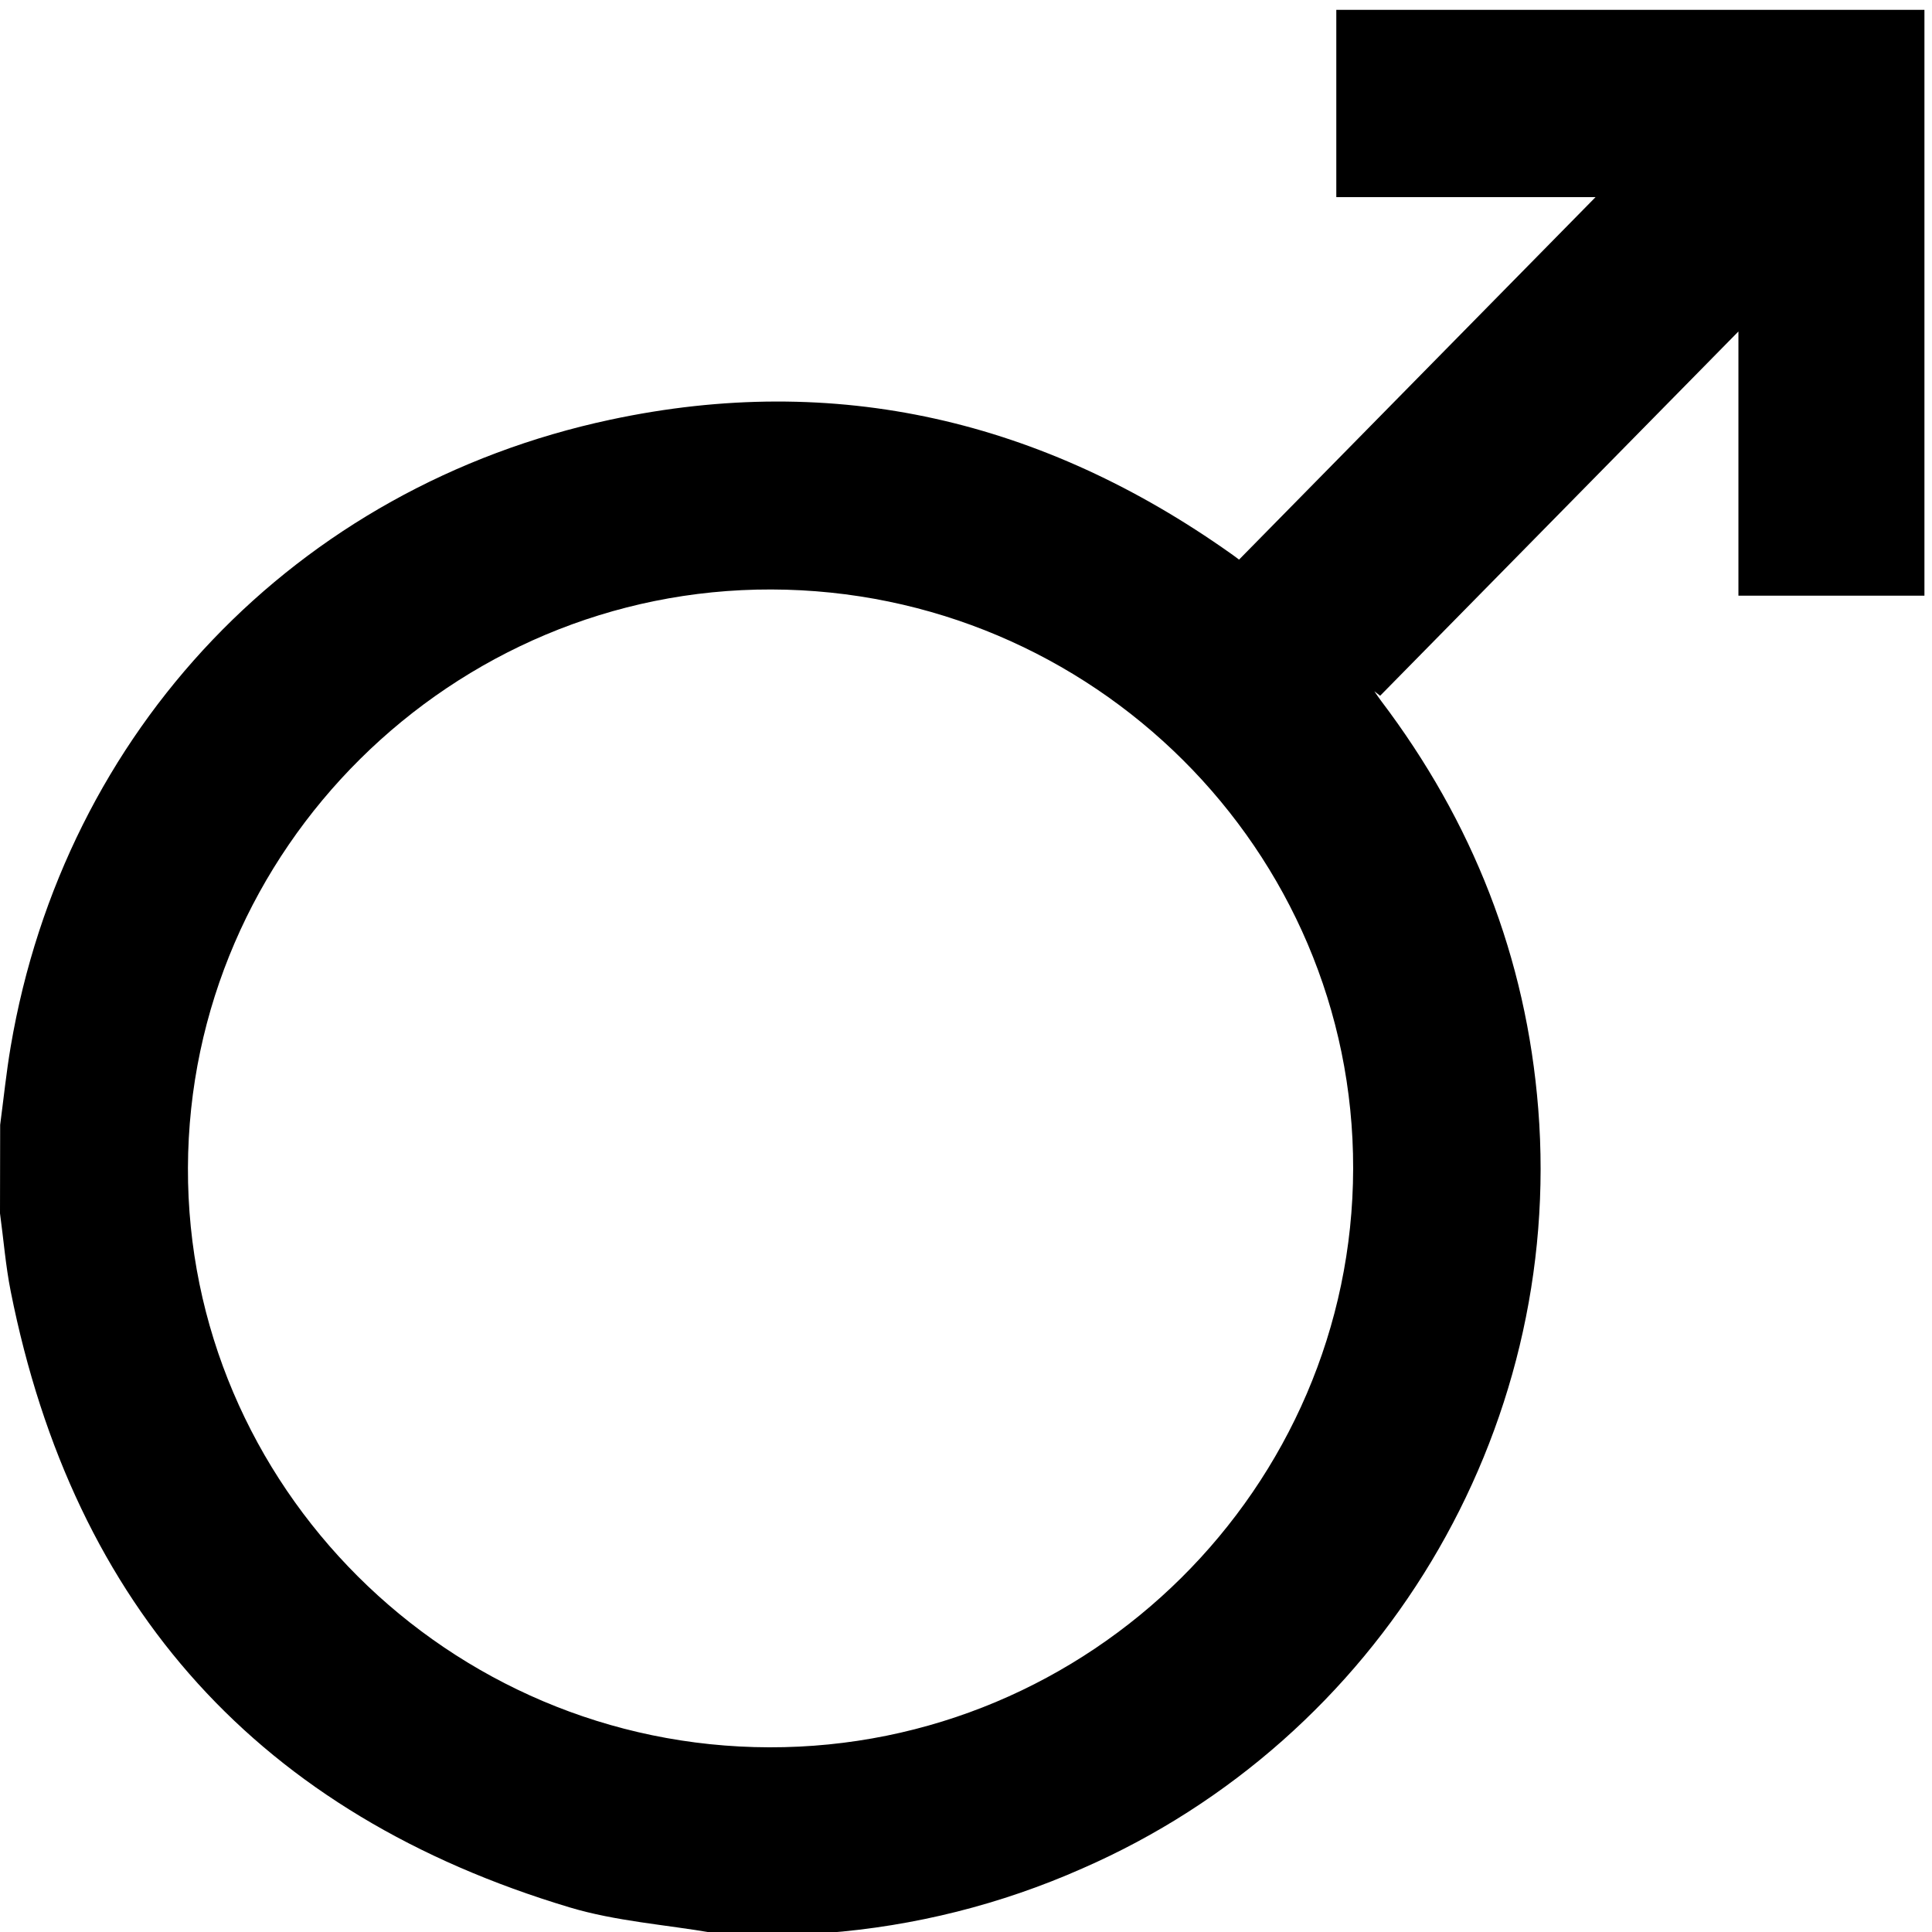
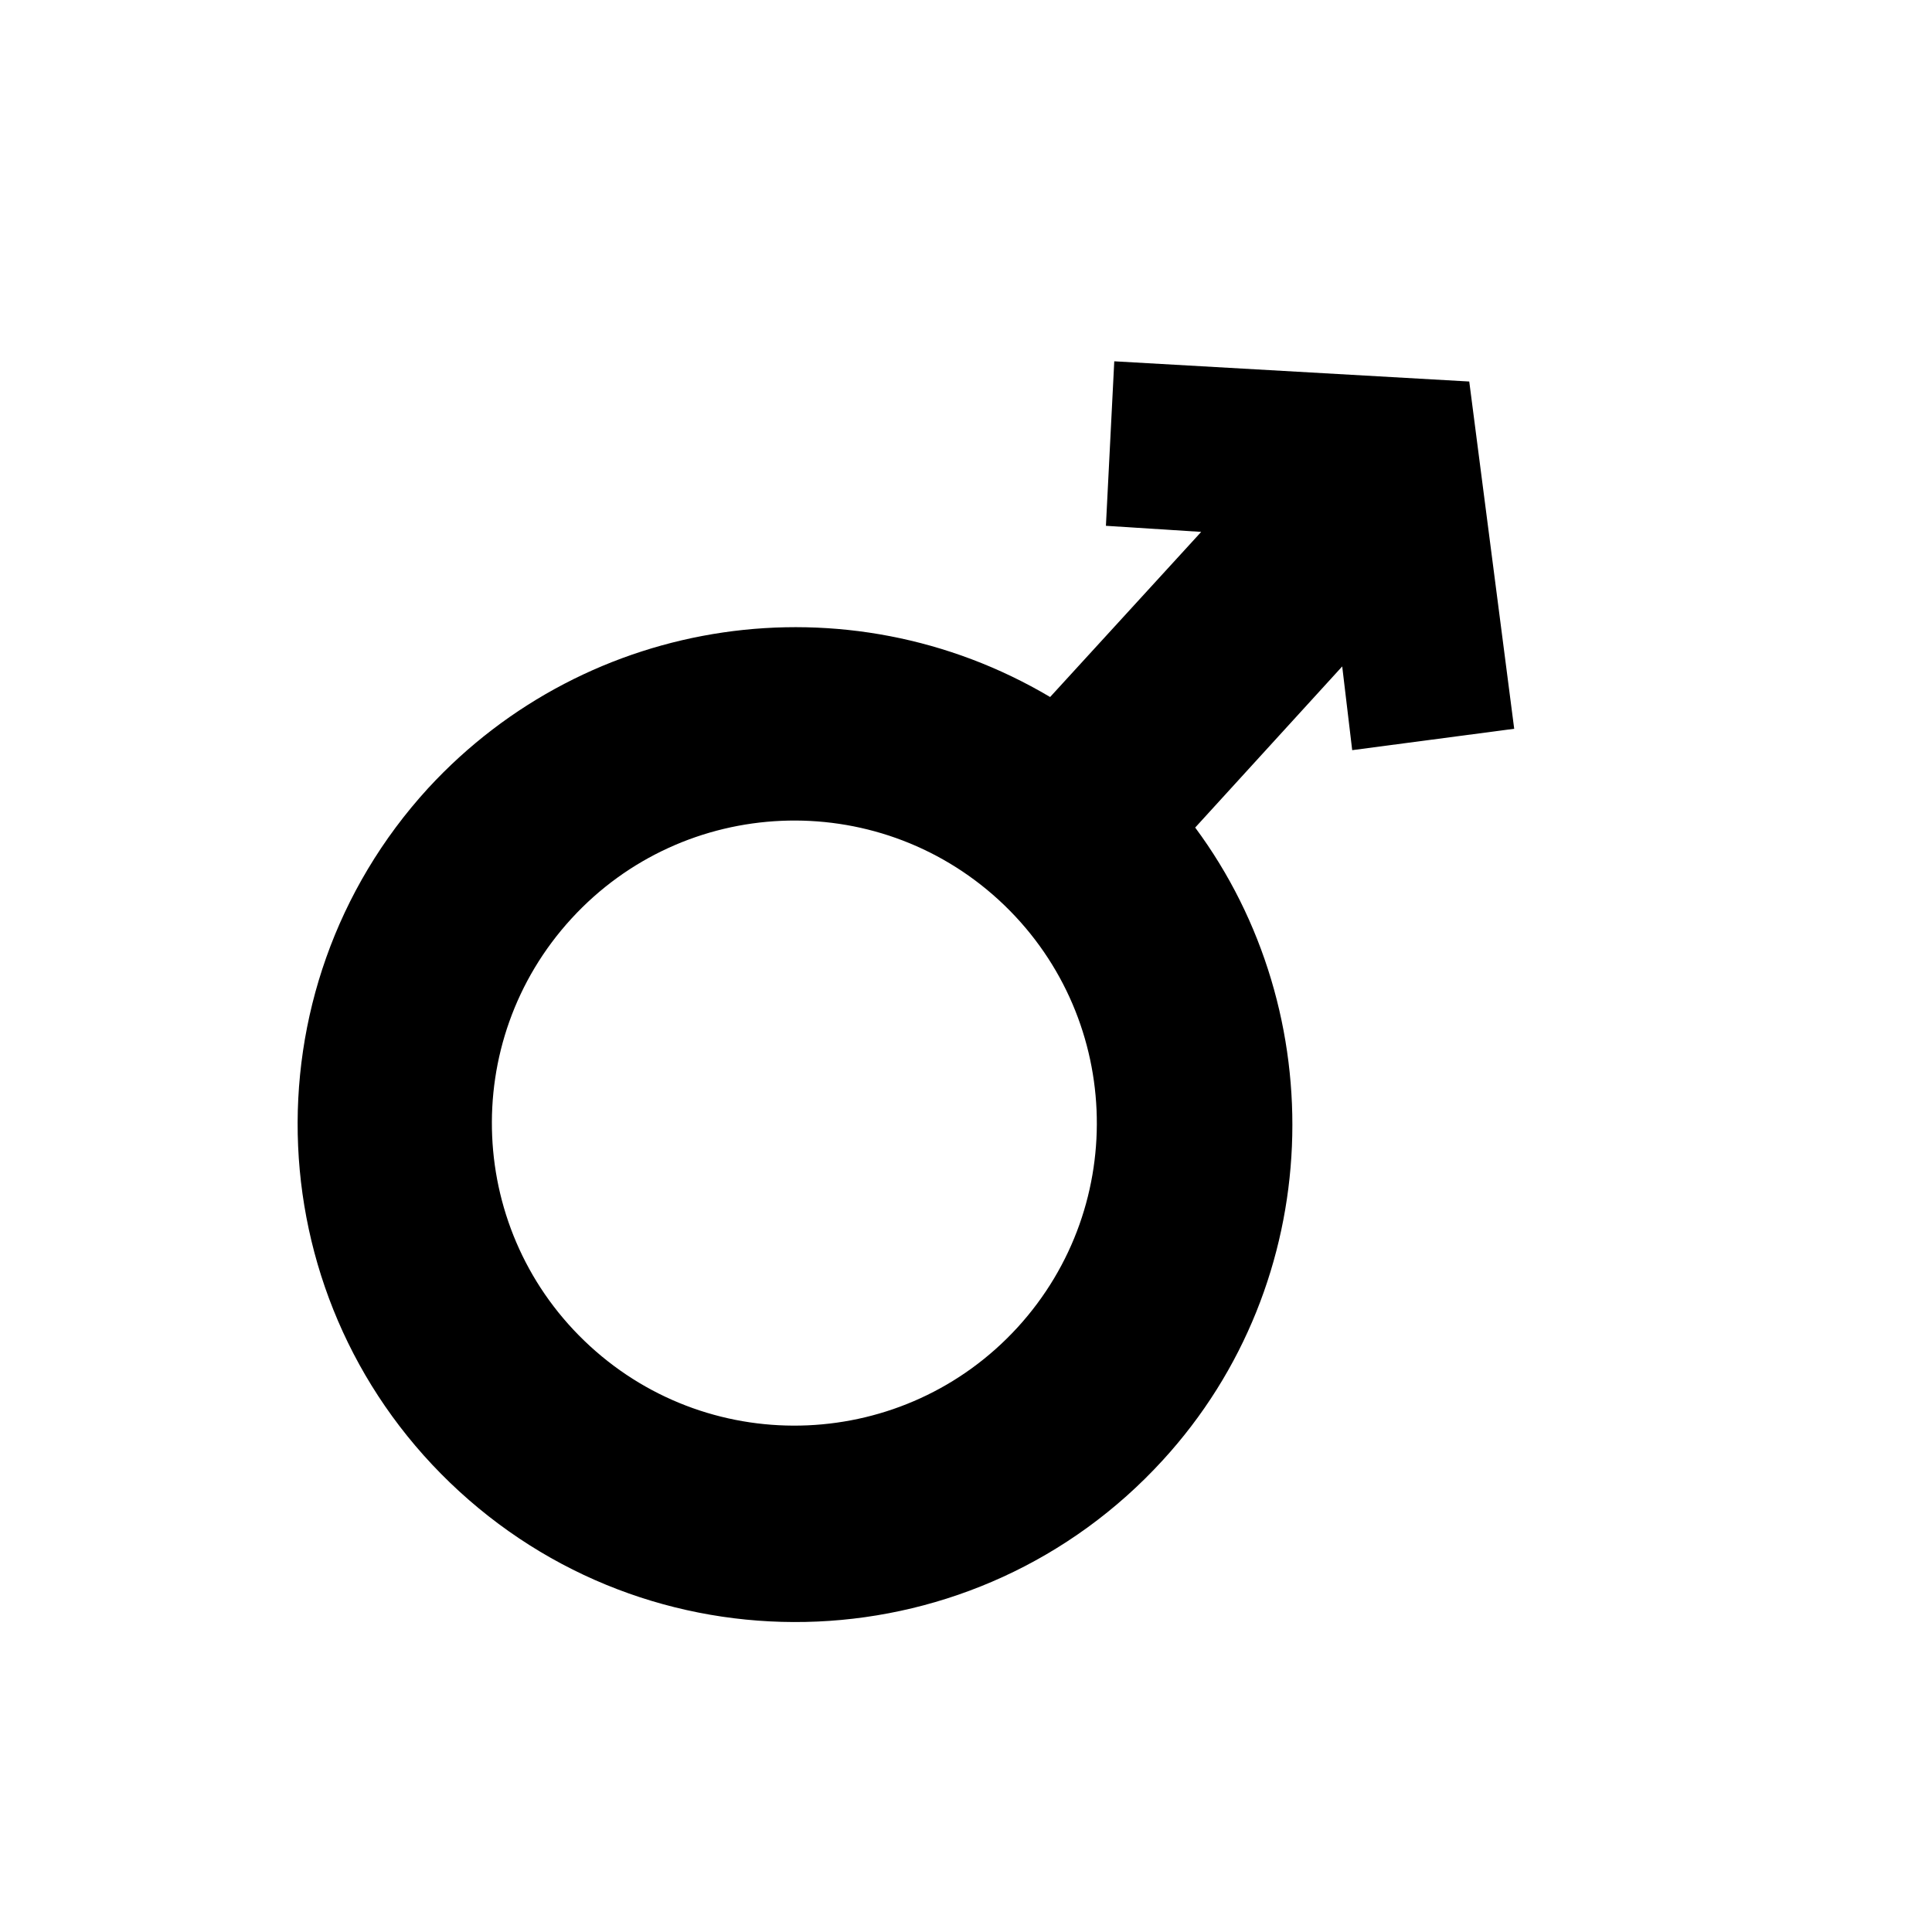
- <svg xmlns="http://www.w3.org/2000/svg" id="Layer_1" data-name="Layer 1" viewBox="0 0 720 720">
-   <path d="M.06,419.19c1.29-9.71,2.28-19.48,3.92-29.13,20-117.79,106.2-208.61,223.47-233.65,84.17-18,161.23.31,231.2,49.86,1,.67,1.87,1.37,3.11,2.28L594.62,73.46H498V3.66H717.18V222H647.86V123.53L514.34,259.29l-2.16-1.68c.82,1.18,1.6,2.38,2.47,3.52,34.15,45.08,54.14,95.66,58.61,152.12,9.54,120.61-59.09,234.72-170,283.11a290.27,290.27,0,0,1-95.44,24,25.73,25.73,0,0,0-3.8.87h-34c-1.43-.31-2.85-.66-4.29-.91-17.84-3.07-36.22-4.33-53.43-9.49C97,676.25,27.53,599.43,4,481.29c-1.91-9.59-2.67-19.4-4-29.1ZM504.28,435.5c.23-118.61-97.14-215.53-216.84-215.82-119-.29-217,96.82-217.4,215.49-.4,118.49,97.12,215.73,216.64,216S504.05,554.43,504.28,435.5Z" />
+ <svg xmlns="http://www.w3.org/2000/svg" id="Capa_1" data-name="Capa 1" viewBox="0 0 247.58 247.58">
+   <path d="M54.87,101A63.79,63.79,0,0,0,149,187.13c21-22.92,21.76-57.36,4.16-81.08L172,85.4l1.28,10.73,20.76-2.74-5.76-44.5L142.79,46.3l-1.07,21.08,12.21.78L134.57,89.32A64,64,0,0,0,54.87,101Zm75.52,69.11A38.77,38.77,0,1,1,128,115.34,38.81,38.81,0,0,1,130.39,170.11Z" />
</svg>
